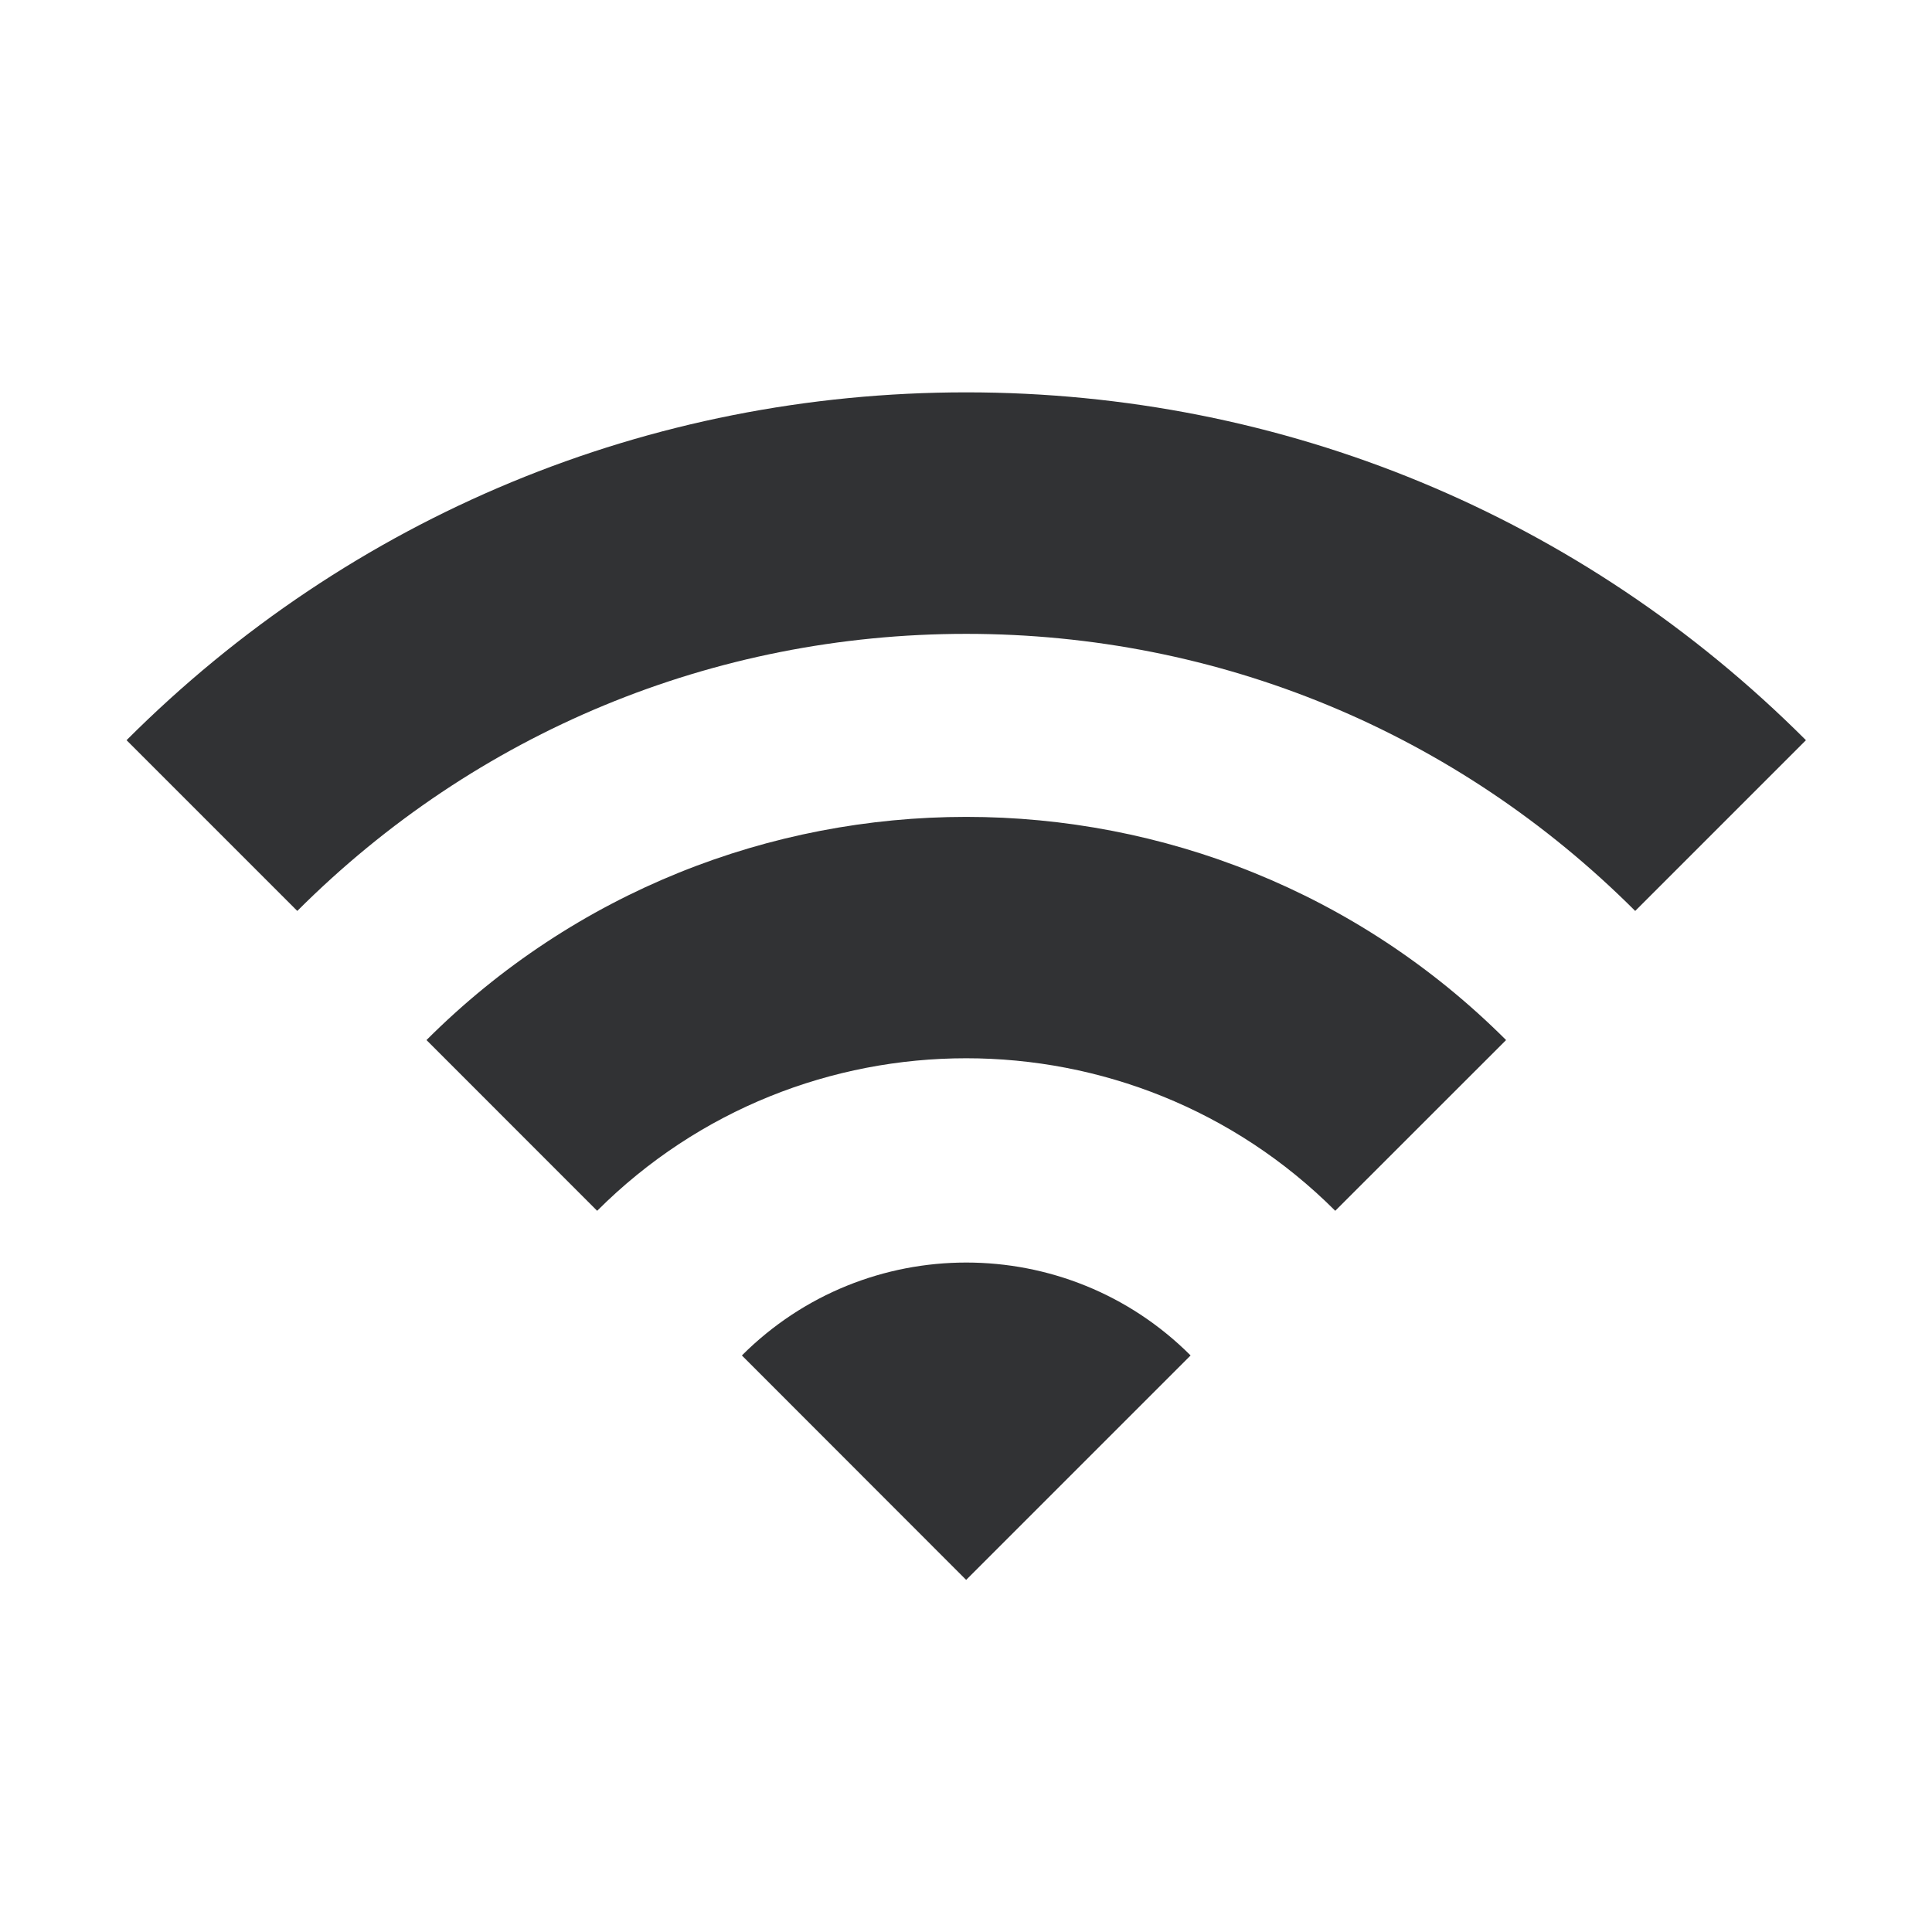
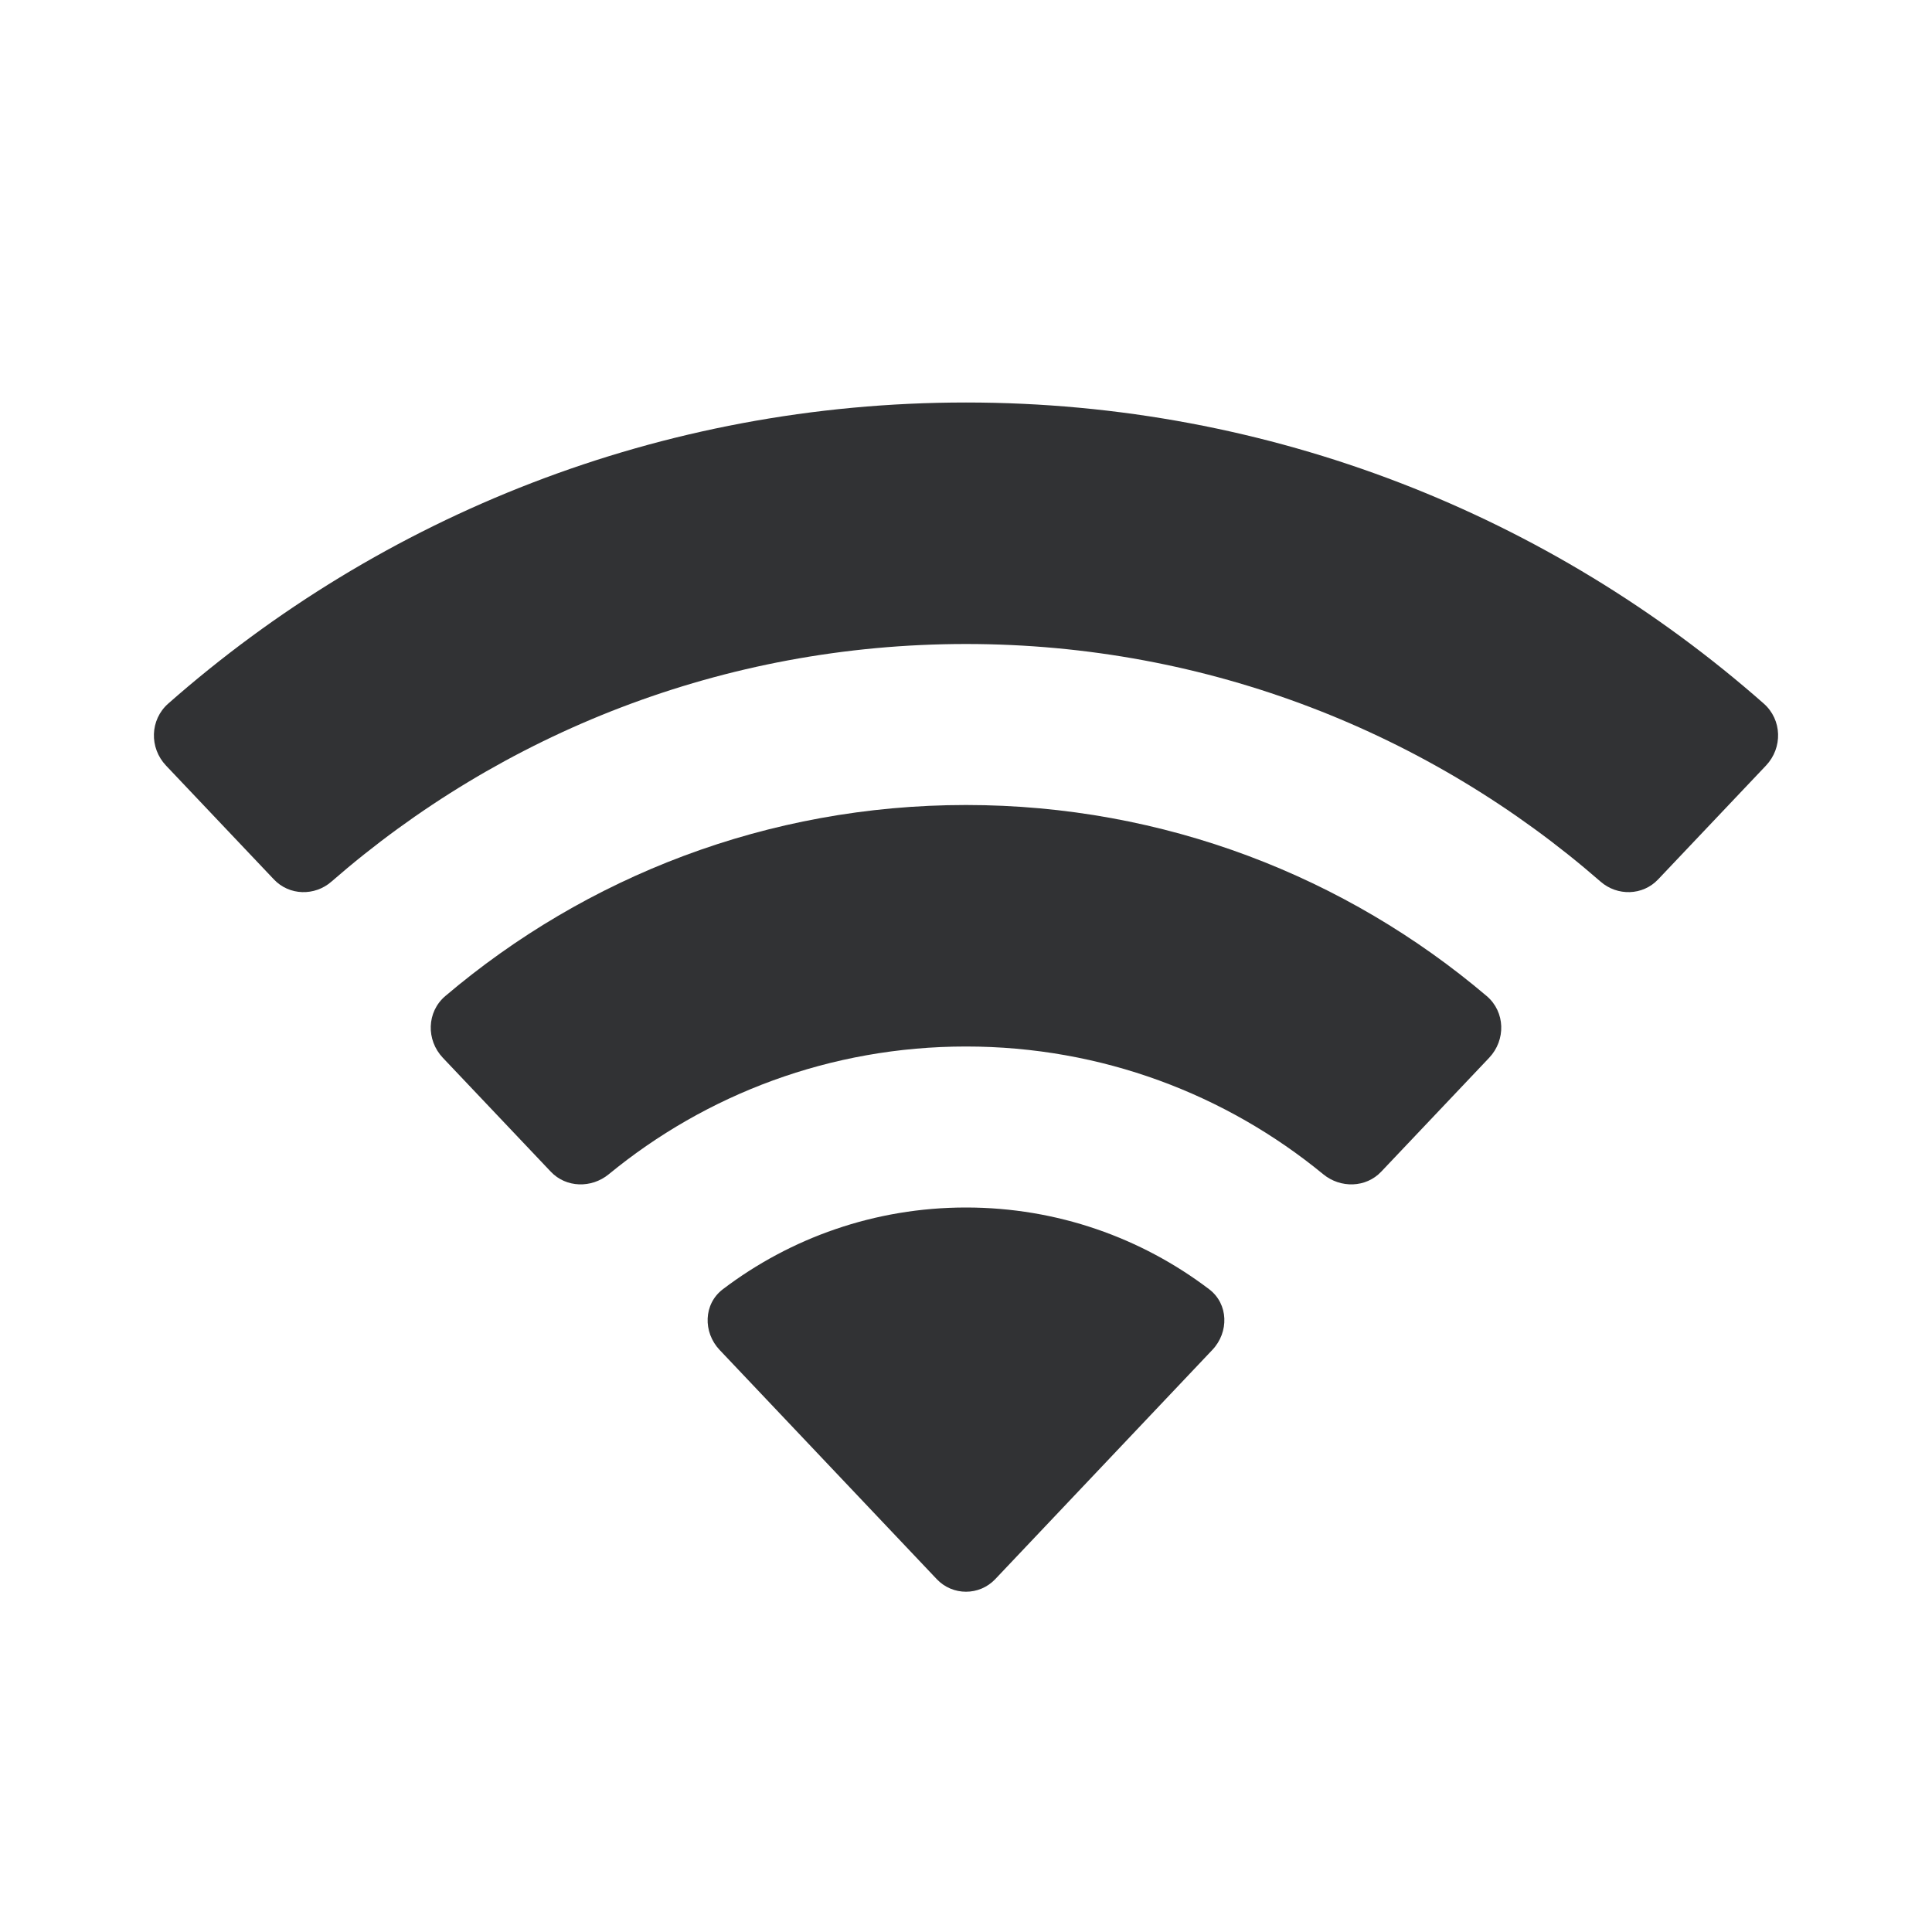
<svg xmlns="http://www.w3.org/2000/svg" width="24" height="24" viewBox="0 0 24 24" fill="none">
-   <path fill-rule="evenodd" clip-rule="evenodd" d="M12.003 4.874C8.063 4.874 4.358 6.408 1.572 9.195L3.693 11.316C5.913 9.097 8.864 7.874 12.003 7.874C15.142 7.874 18.093 9.097 20.313 11.316L22.434 9.195C19.648 6.408 15.943 4.874 12.003 4.874ZM5.298 12.92L7.418 15.041C9.945 12.515 14.059 12.514 16.587 15.041L18.709 12.92C15.011 9.223 8.995 9.224 5.298 12.92ZM12.002 19.626L9.216 16.838C10.755 15.299 13.252 15.299 14.79 16.838L12.002 19.626Z" fill="#313234" />
+   <path d="M8.98 16.015C8.738 16.198 8.731 16.549 8.939 16.769L11.637 19.617C11.834 19.825 12.166 19.825 12.363 19.617L15.06 16.769C15.269 16.549 15.262 16.198 15.02 16.015C14.181 15.378 13.134 15 12 15C10.866 15 9.819 15.378 8.98 16.015Z" fill="#313234" />
+   <path d="M16.439 14.588C16.653 14.763 16.968 14.756 17.158 14.555L18.499 13.14C18.708 12.919 18.7 12.57 18.468 12.373C16.724 10.893 14.466 10 12 10C9.533 10 7.276 10.893 5.532 12.373C5.3 12.57 5.292 12.919 5.501 13.14L6.842 14.555C7.032 14.756 7.347 14.763 7.561 14.588C8.769 13.595 10.315 13 12 13C13.685 13 15.231 13.595 16.439 14.588Z" fill="#313234" />
+   <path d="M19.883 10.952C20.091 11.134 20.407 11.126 20.597 10.925L21.938 9.51C22.147 9.289 22.138 8.941 21.91 8.74C19.267 6.412 15.799 5 12 5C8.201 5 4.733 6.412 2.09 8.74C1.862 8.941 1.853 9.289 2.062 9.51L3.403 10.925C3.593 11.126 3.909 11.134 4.117 10.952C6.226 9.114 8.983 8 12 8C15.017 8 17.774 9.114 19.883 10.952Z" fill="#313234" />
</svg>
